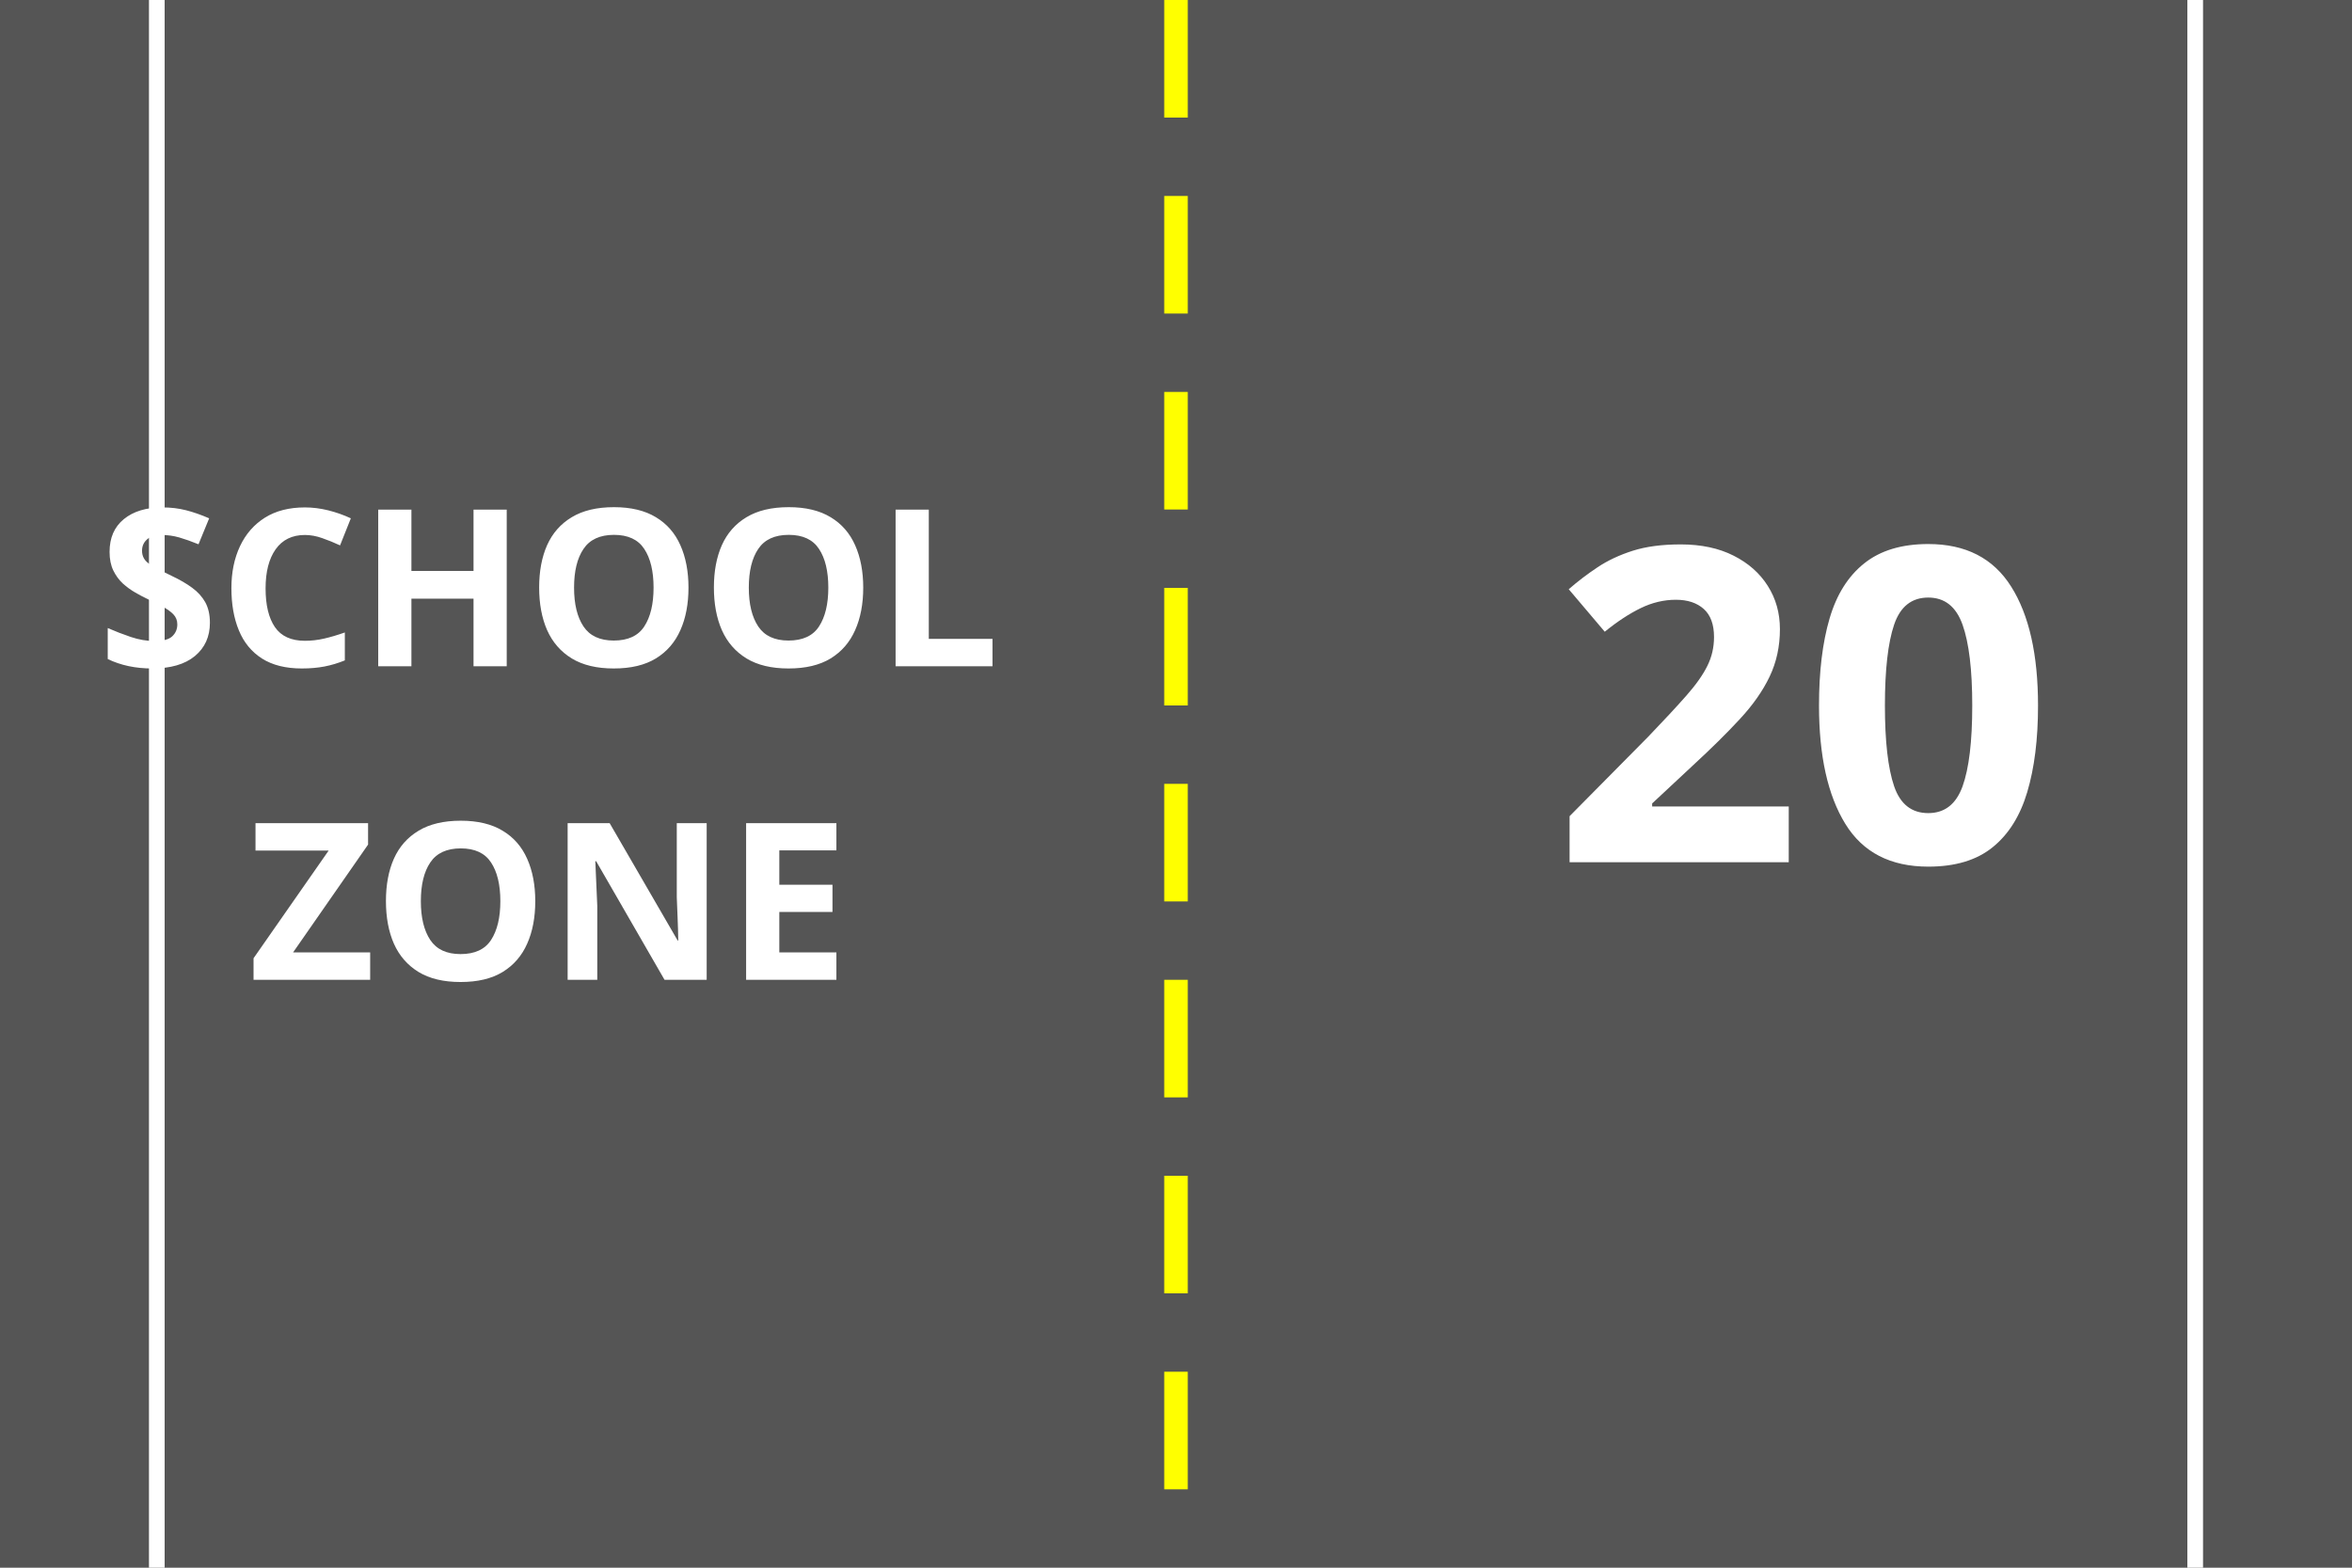
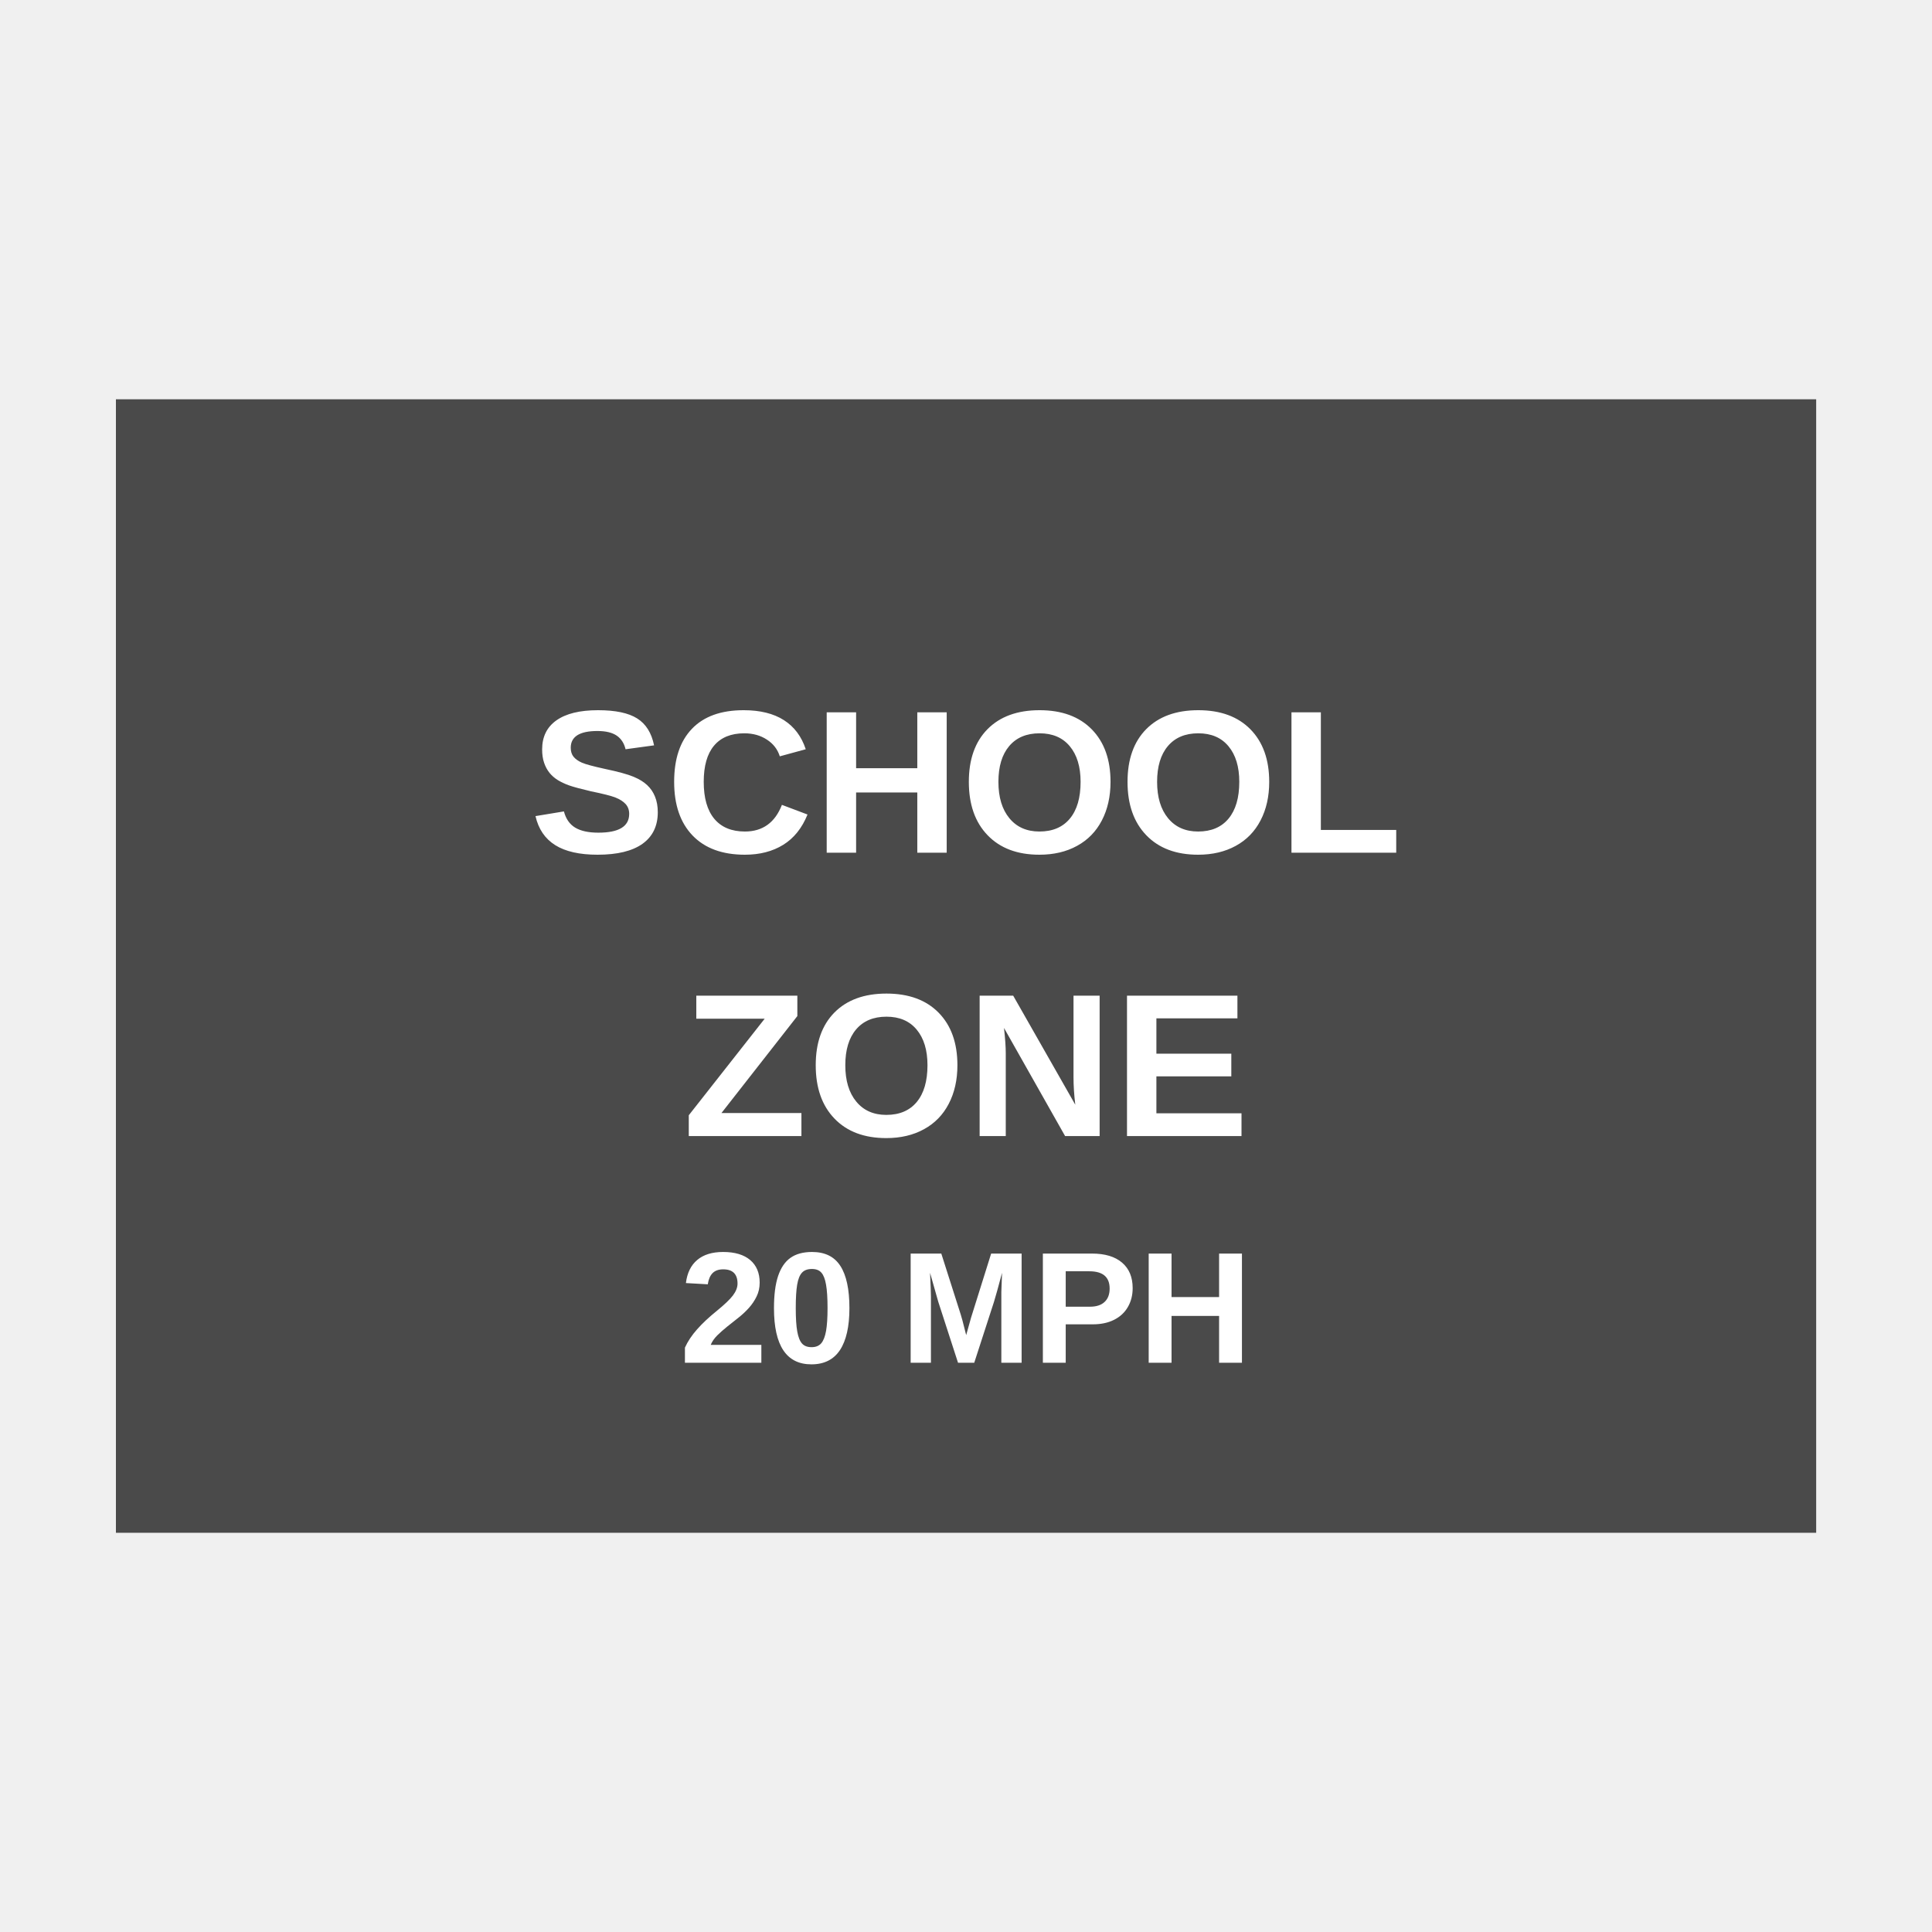
- <svg xmlns="http://www.w3.org/2000/svg" viewBox="0 0 300 200">
-   <rect x="0" y="0" width="300" height="200" fill="#555555" />
-   <line x1="150" y1="0" x2="150" y2="200" stroke="#FFFF00" stroke-width="3" stroke-dasharray="15,10" />
-   <line x1="20" y1="0" x2="20" y2="200" stroke="#FFFFFF" stroke-width="2" />
-   <line x1="280" y1="0" x2="280" y2="200" stroke="#FFFFFF" stroke-width="2" />
-   <text x="70" y="85" font-family="Arial Black, sans-serif" font-size="28" font-weight="bold" fill="#FFFFFF" text-anchor="middle">SCHOOL</text>
-   <text x="70" y="125" font-family="Arial Black, sans-serif" font-size="28" font-weight="bold" fill="#FFFFFF" text-anchor="middle">ZONE</text>
-   <text x="230" y="110" font-family="Arial Black, sans-serif" font-size="56" font-weight="bold" fill="#FFFFFF" text-anchor="middle">20</text>
+ <svg xmlns="http://www.w3.org/2000/svg" viewBox="0 0 200 200" width="200" height="200" role="img" aria-label="PAVEMENT_SCHOOL_ZONE">
+   <g transform="translate(12 41.3333) scale(0.5867)">
+     <rect x="0" y="0" width="300" height="200" fill="#4A4A4A" />
+     <text x="150" y="80" font-family="Arial, Helvetica, sans-serif" font-size="36" font-weight="900" fill="#FFFFFF" text-anchor="middle">SCHOOL</text>
+     <text x="150" y="130" font-family="Arial, Helvetica, sans-serif" font-size="36" font-weight="900" fill="#FFFFFF" text-anchor="middle">ZONE</text>
+     <text x="150" y="170" font-family="Arial, Helvetica, sans-serif" font-size="28" font-weight="900" fill="#FFFFFF" text-anchor="middle">20 MPH</text>
+   </g>
</svg>
